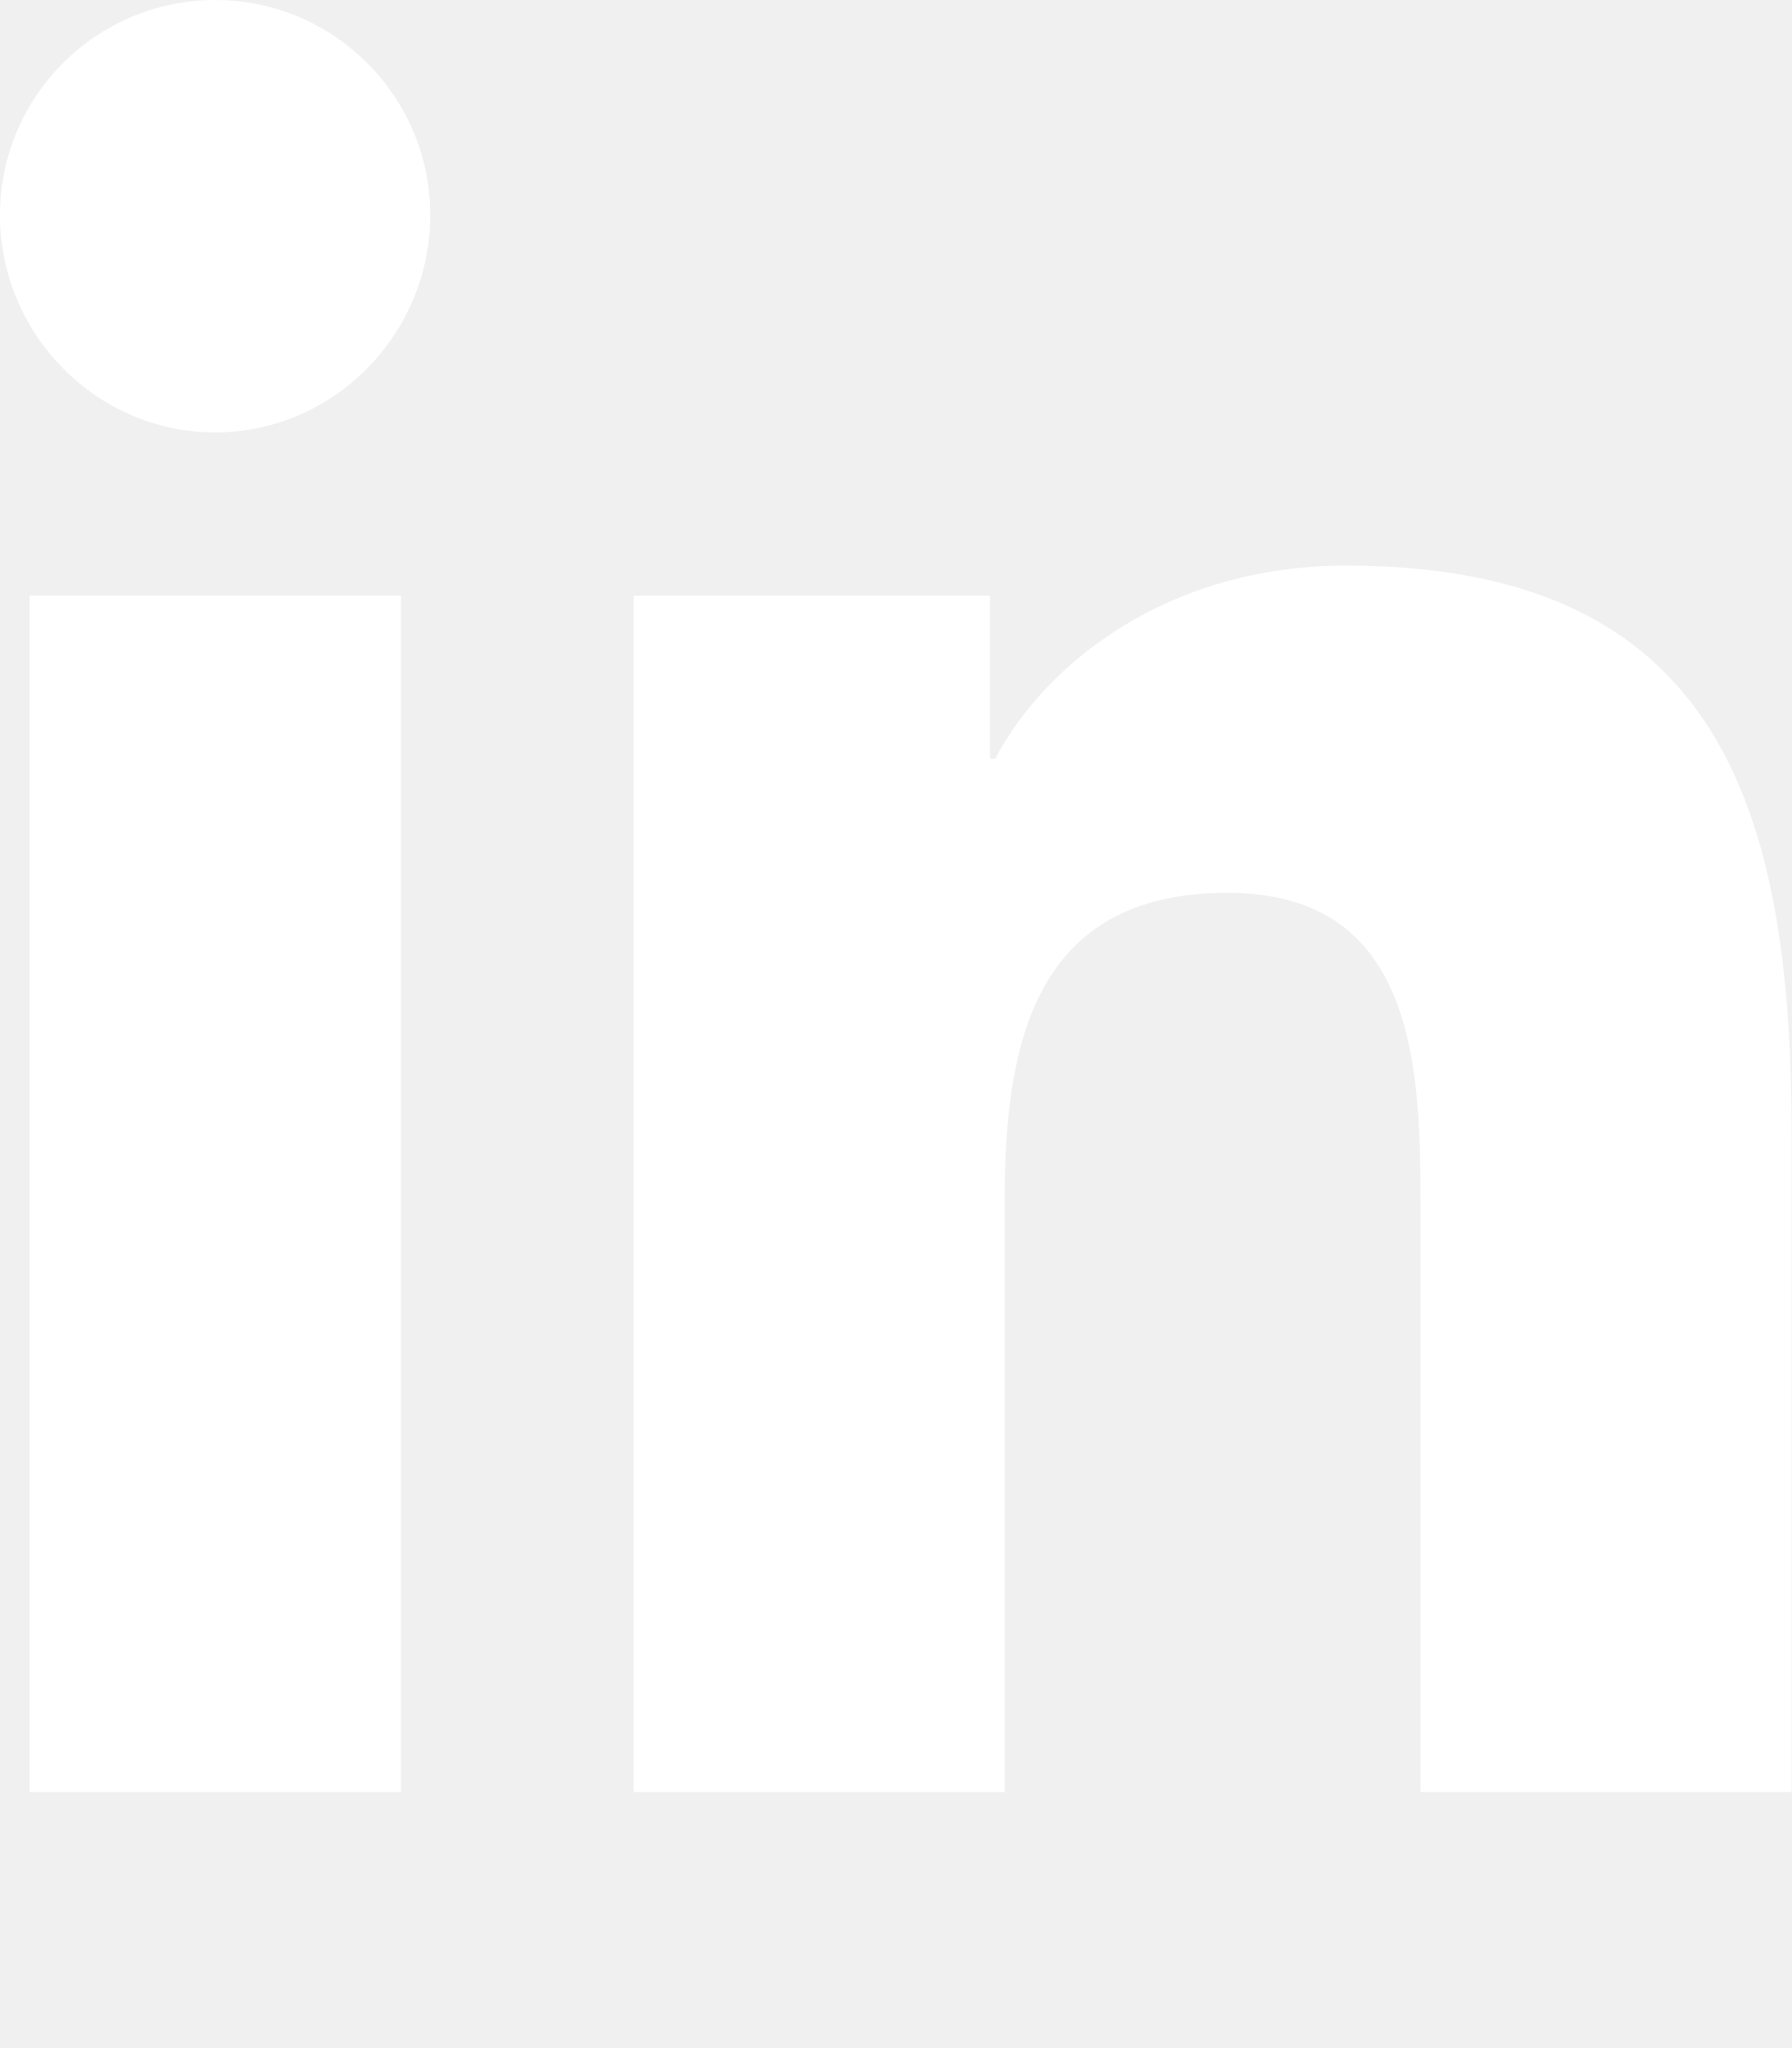
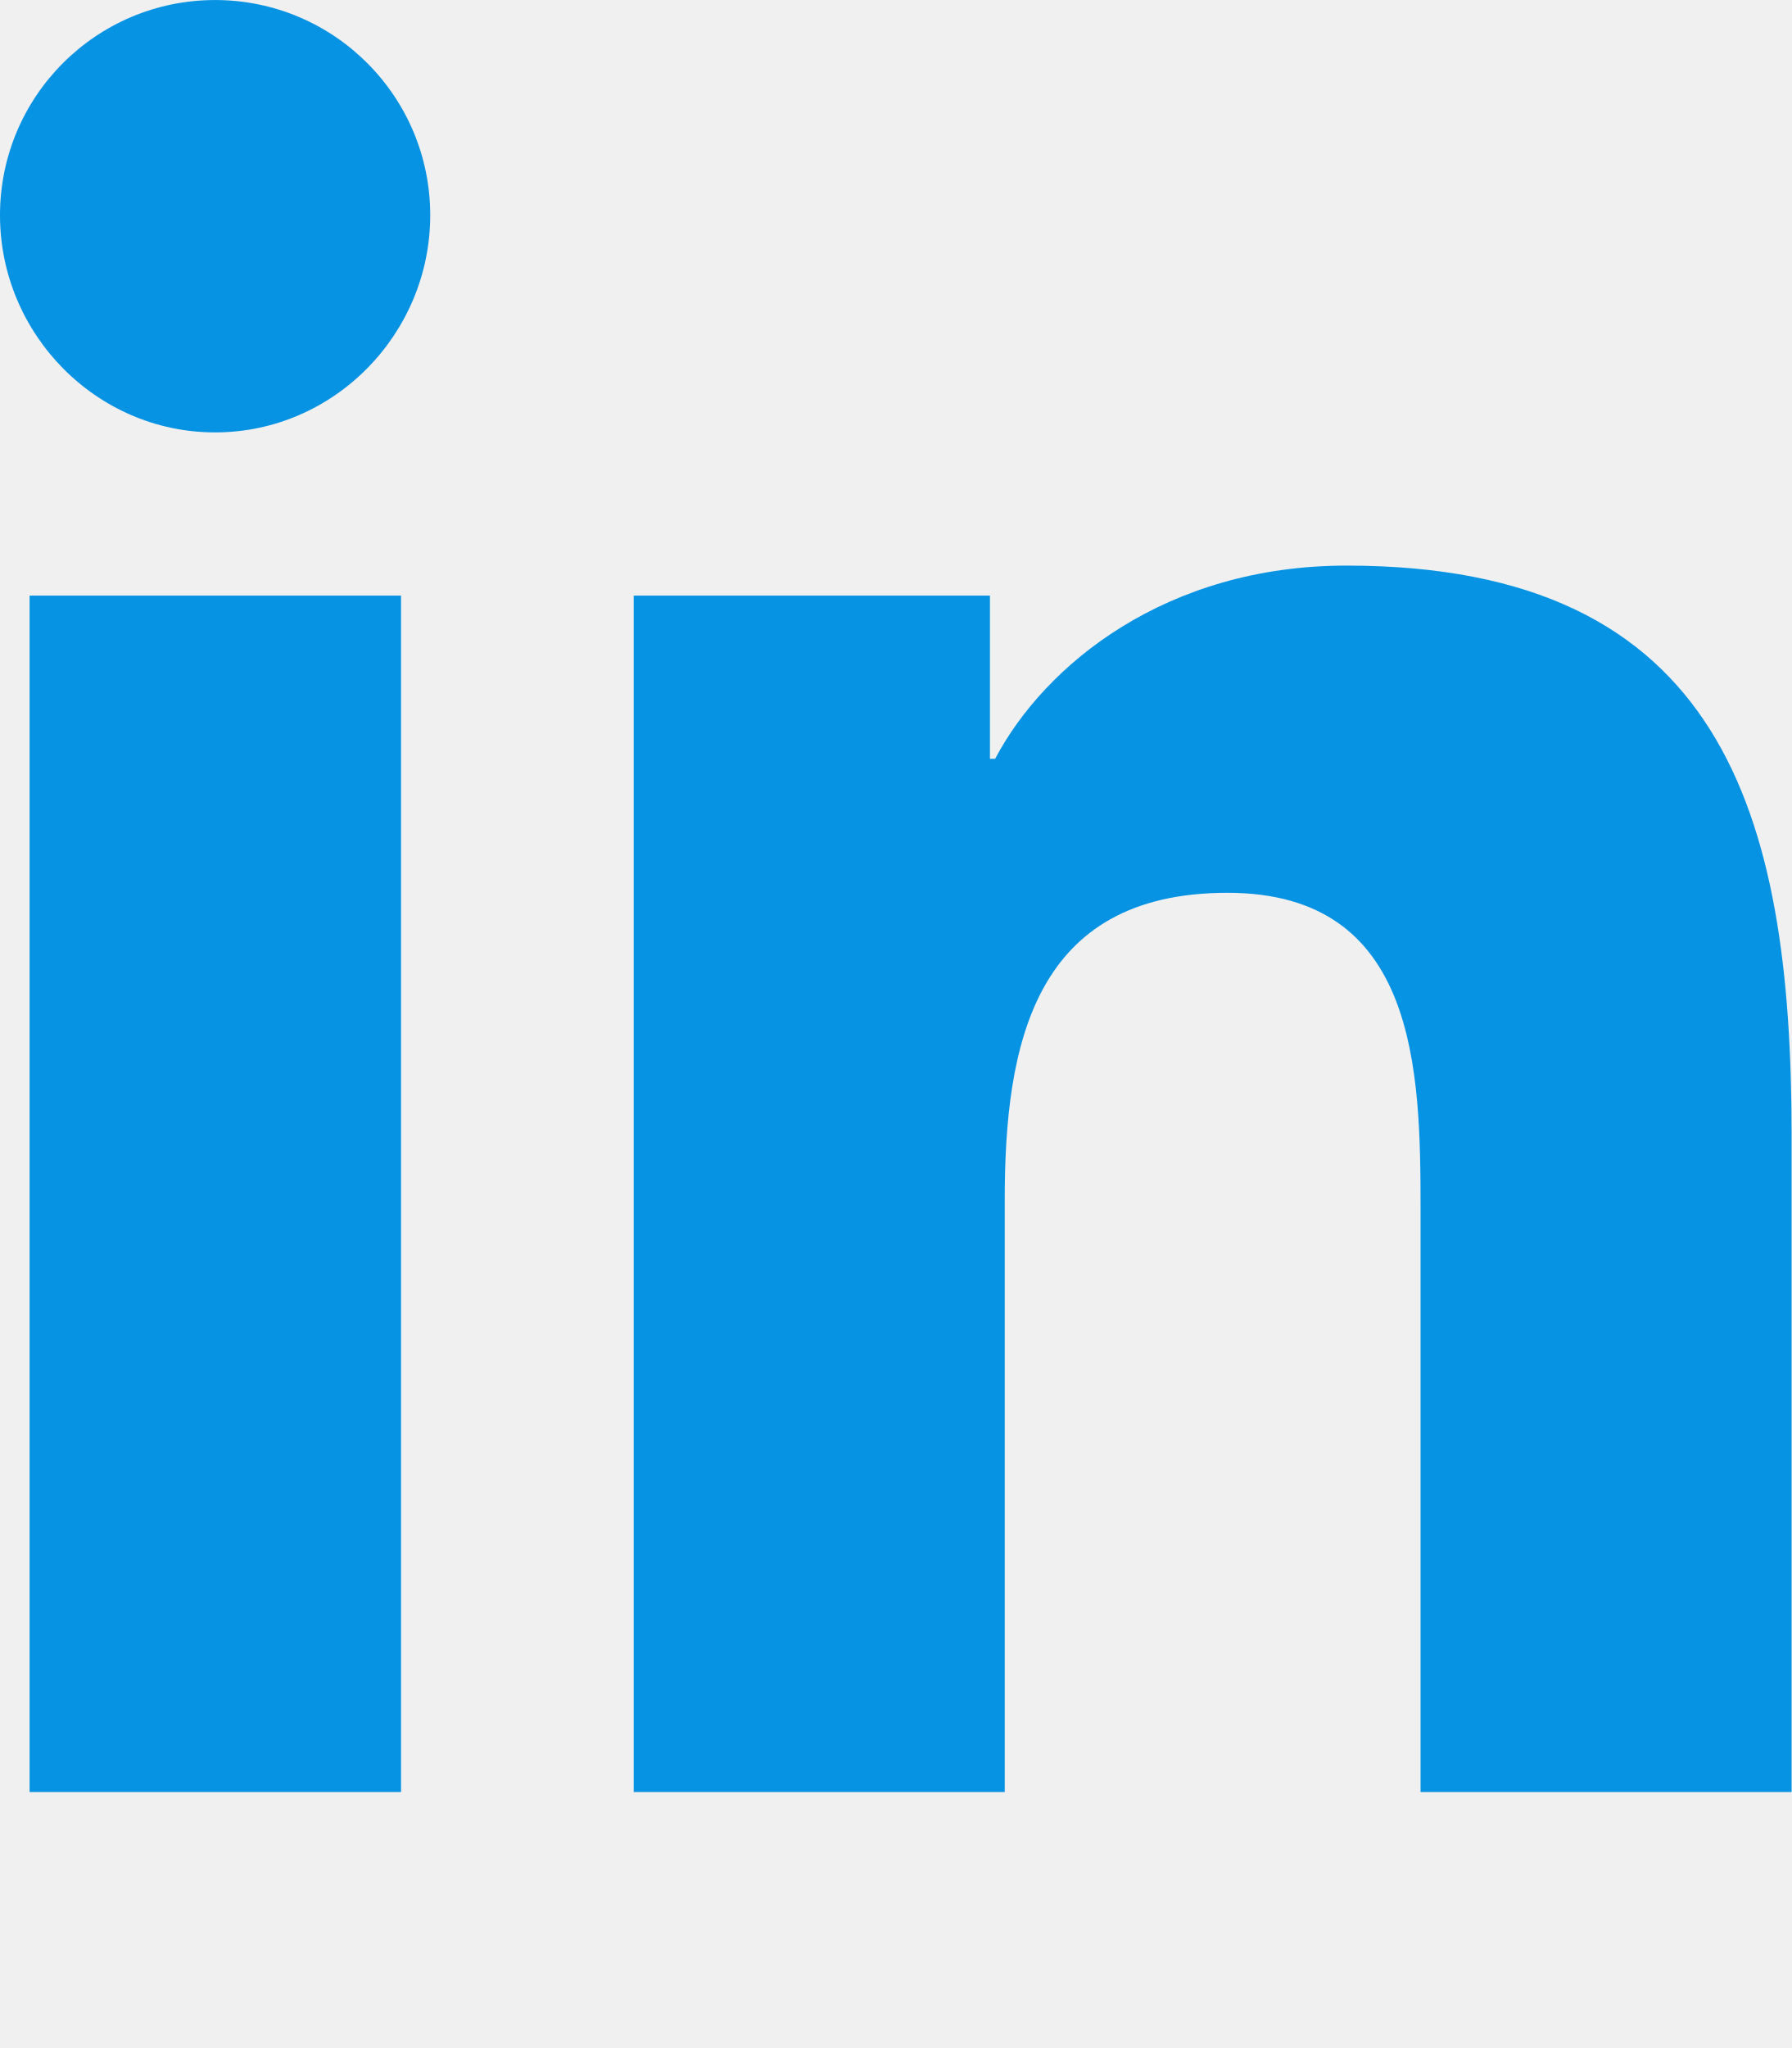
- <svg xmlns="http://www.w3.org/2000/svg" fill="white" viewBox="0 0 448 512">
+ <svg xmlns="http://www.w3.org/2000/svg" fill="#0693e3" viewBox="0 0 448 512">
  <path d="M100.28 448H7.4V148.9h92.88zM53.79 108.1C24.09 108.1 0 83.5 0 53.8a53.79 53.79 0 0 1 107.58 0c0 29.7-24.1 54.3-53.79 54.3zM447.9 448h-92.68V302.4c0-34.7-.7-79.2-48.29-79.2-48.29 0-55.69 37.7-55.69 76.7V448h-92.78V148.9h89.08v40.8h1.3c12.4-23.5 42.69-48.3 87.88-48.3 94 0 111.28 61.9 111.28 142.3V448z" />
</svg>
